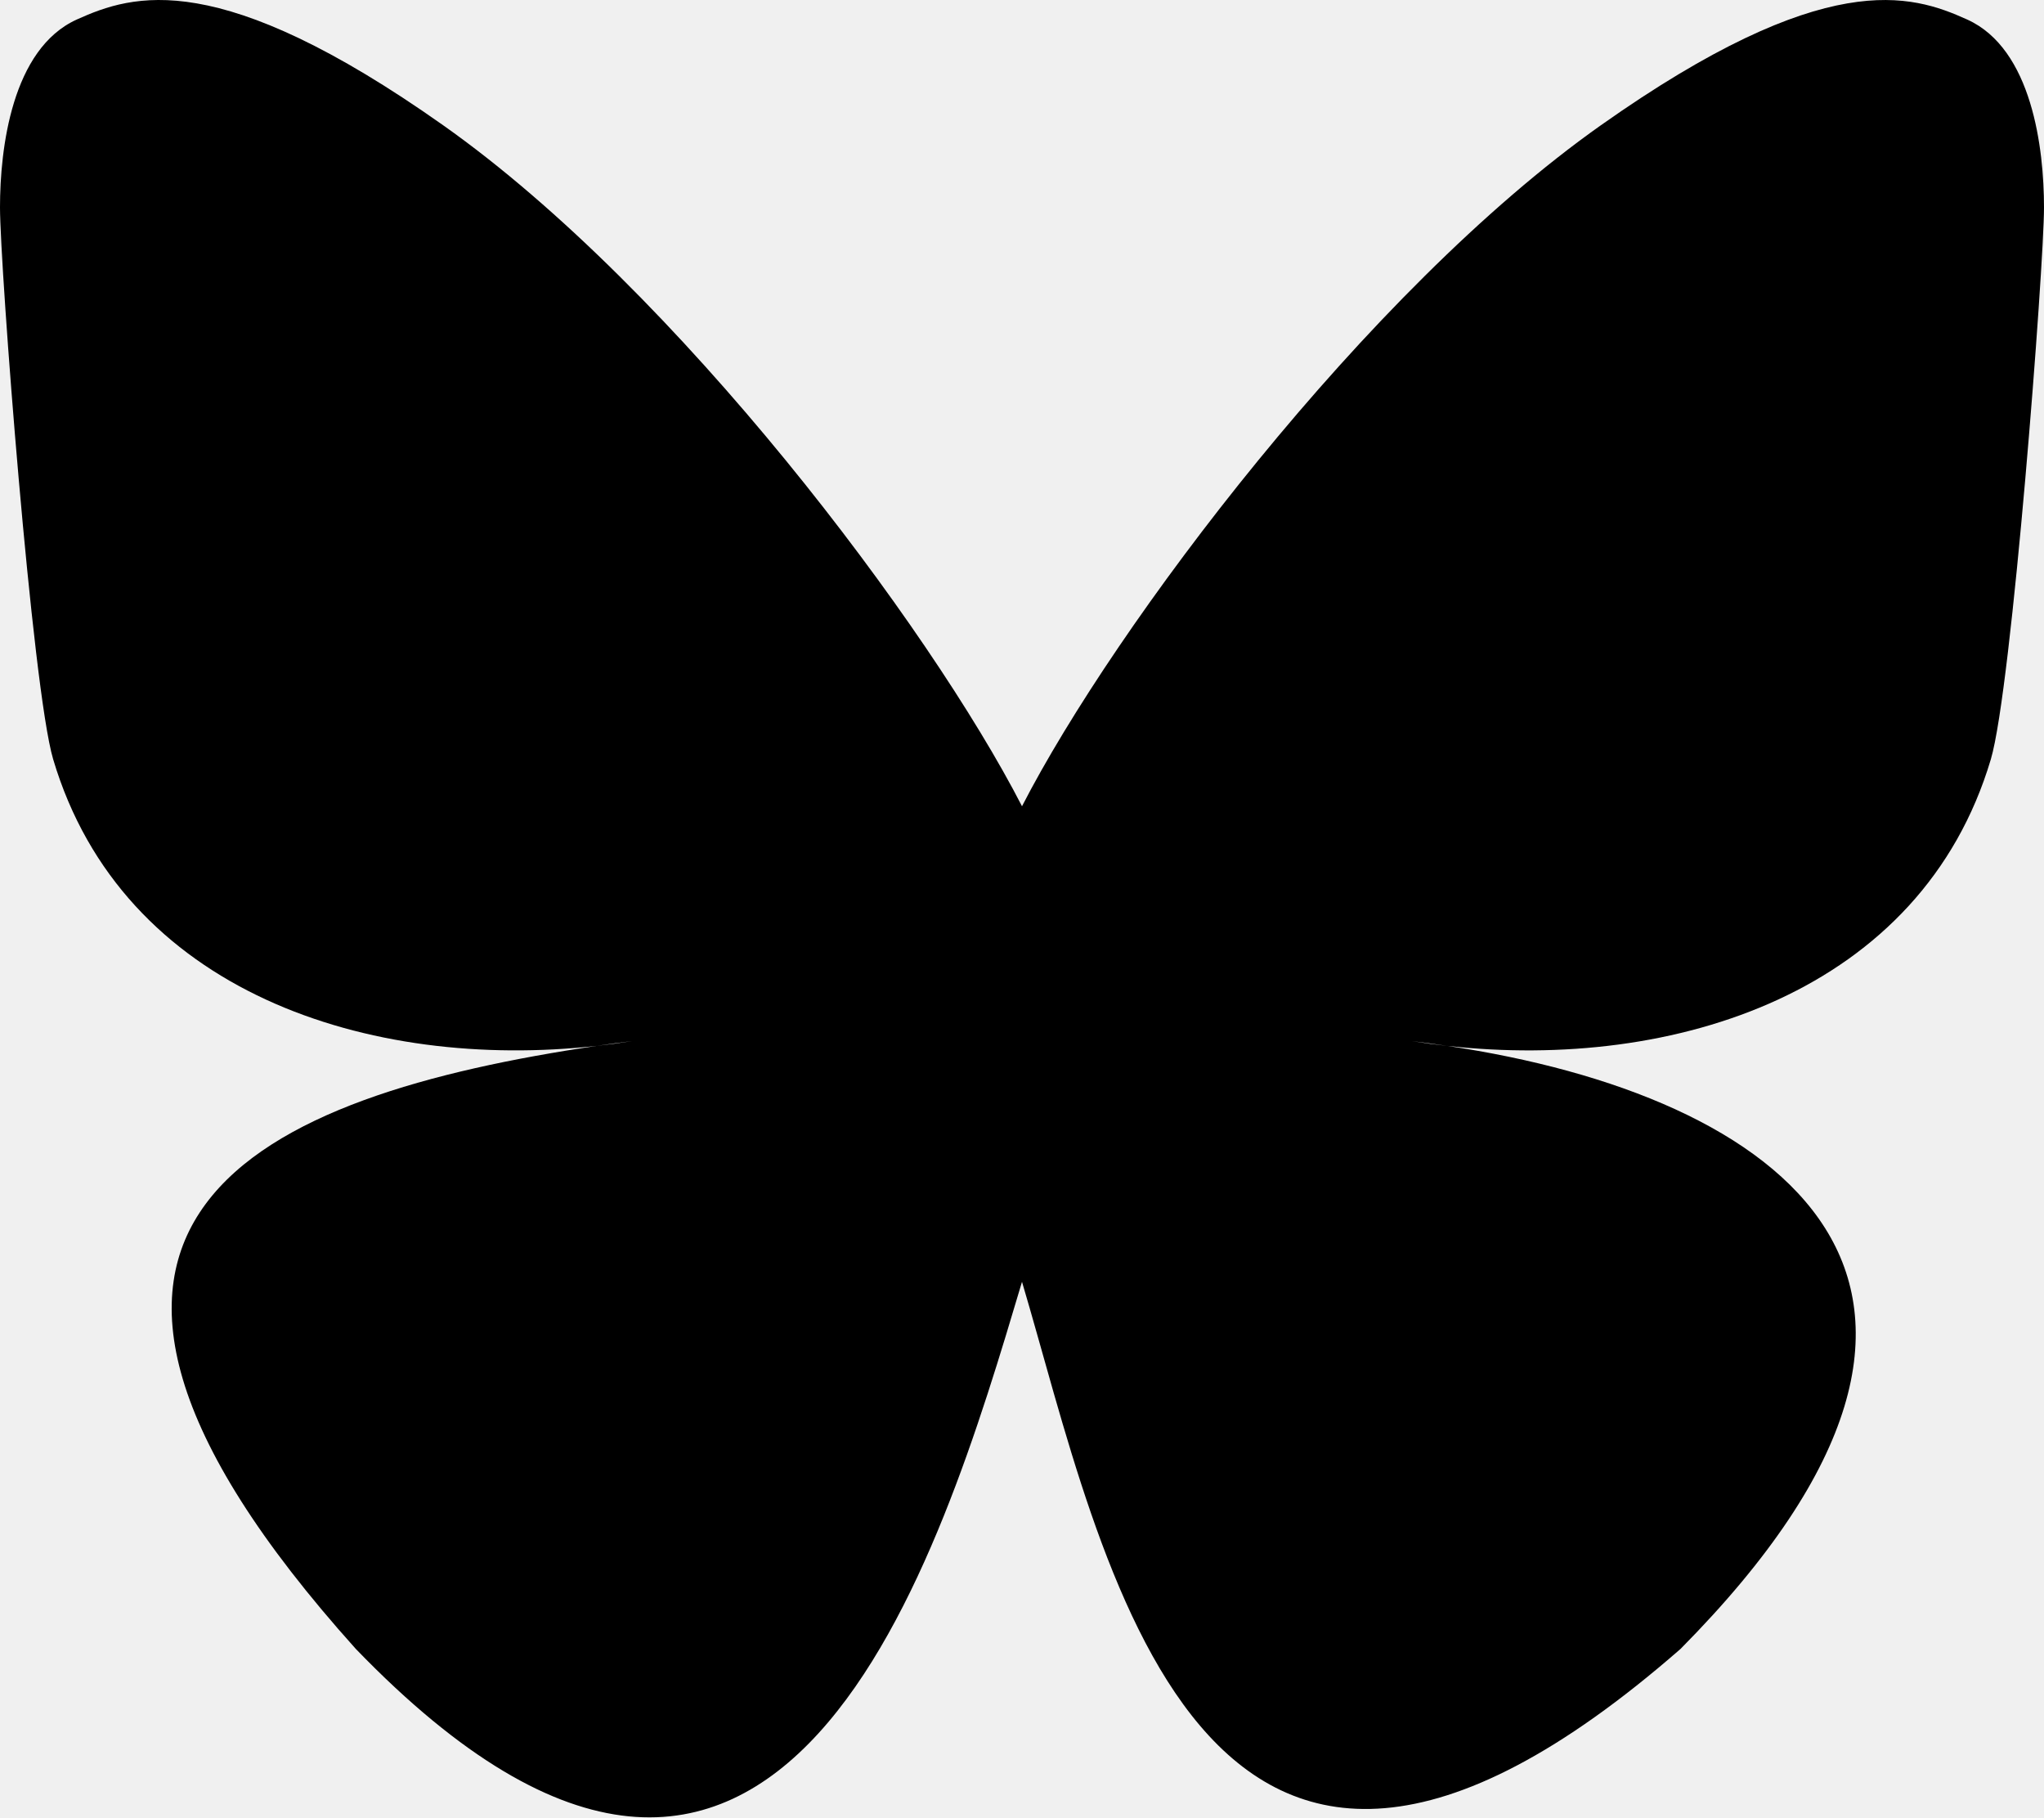
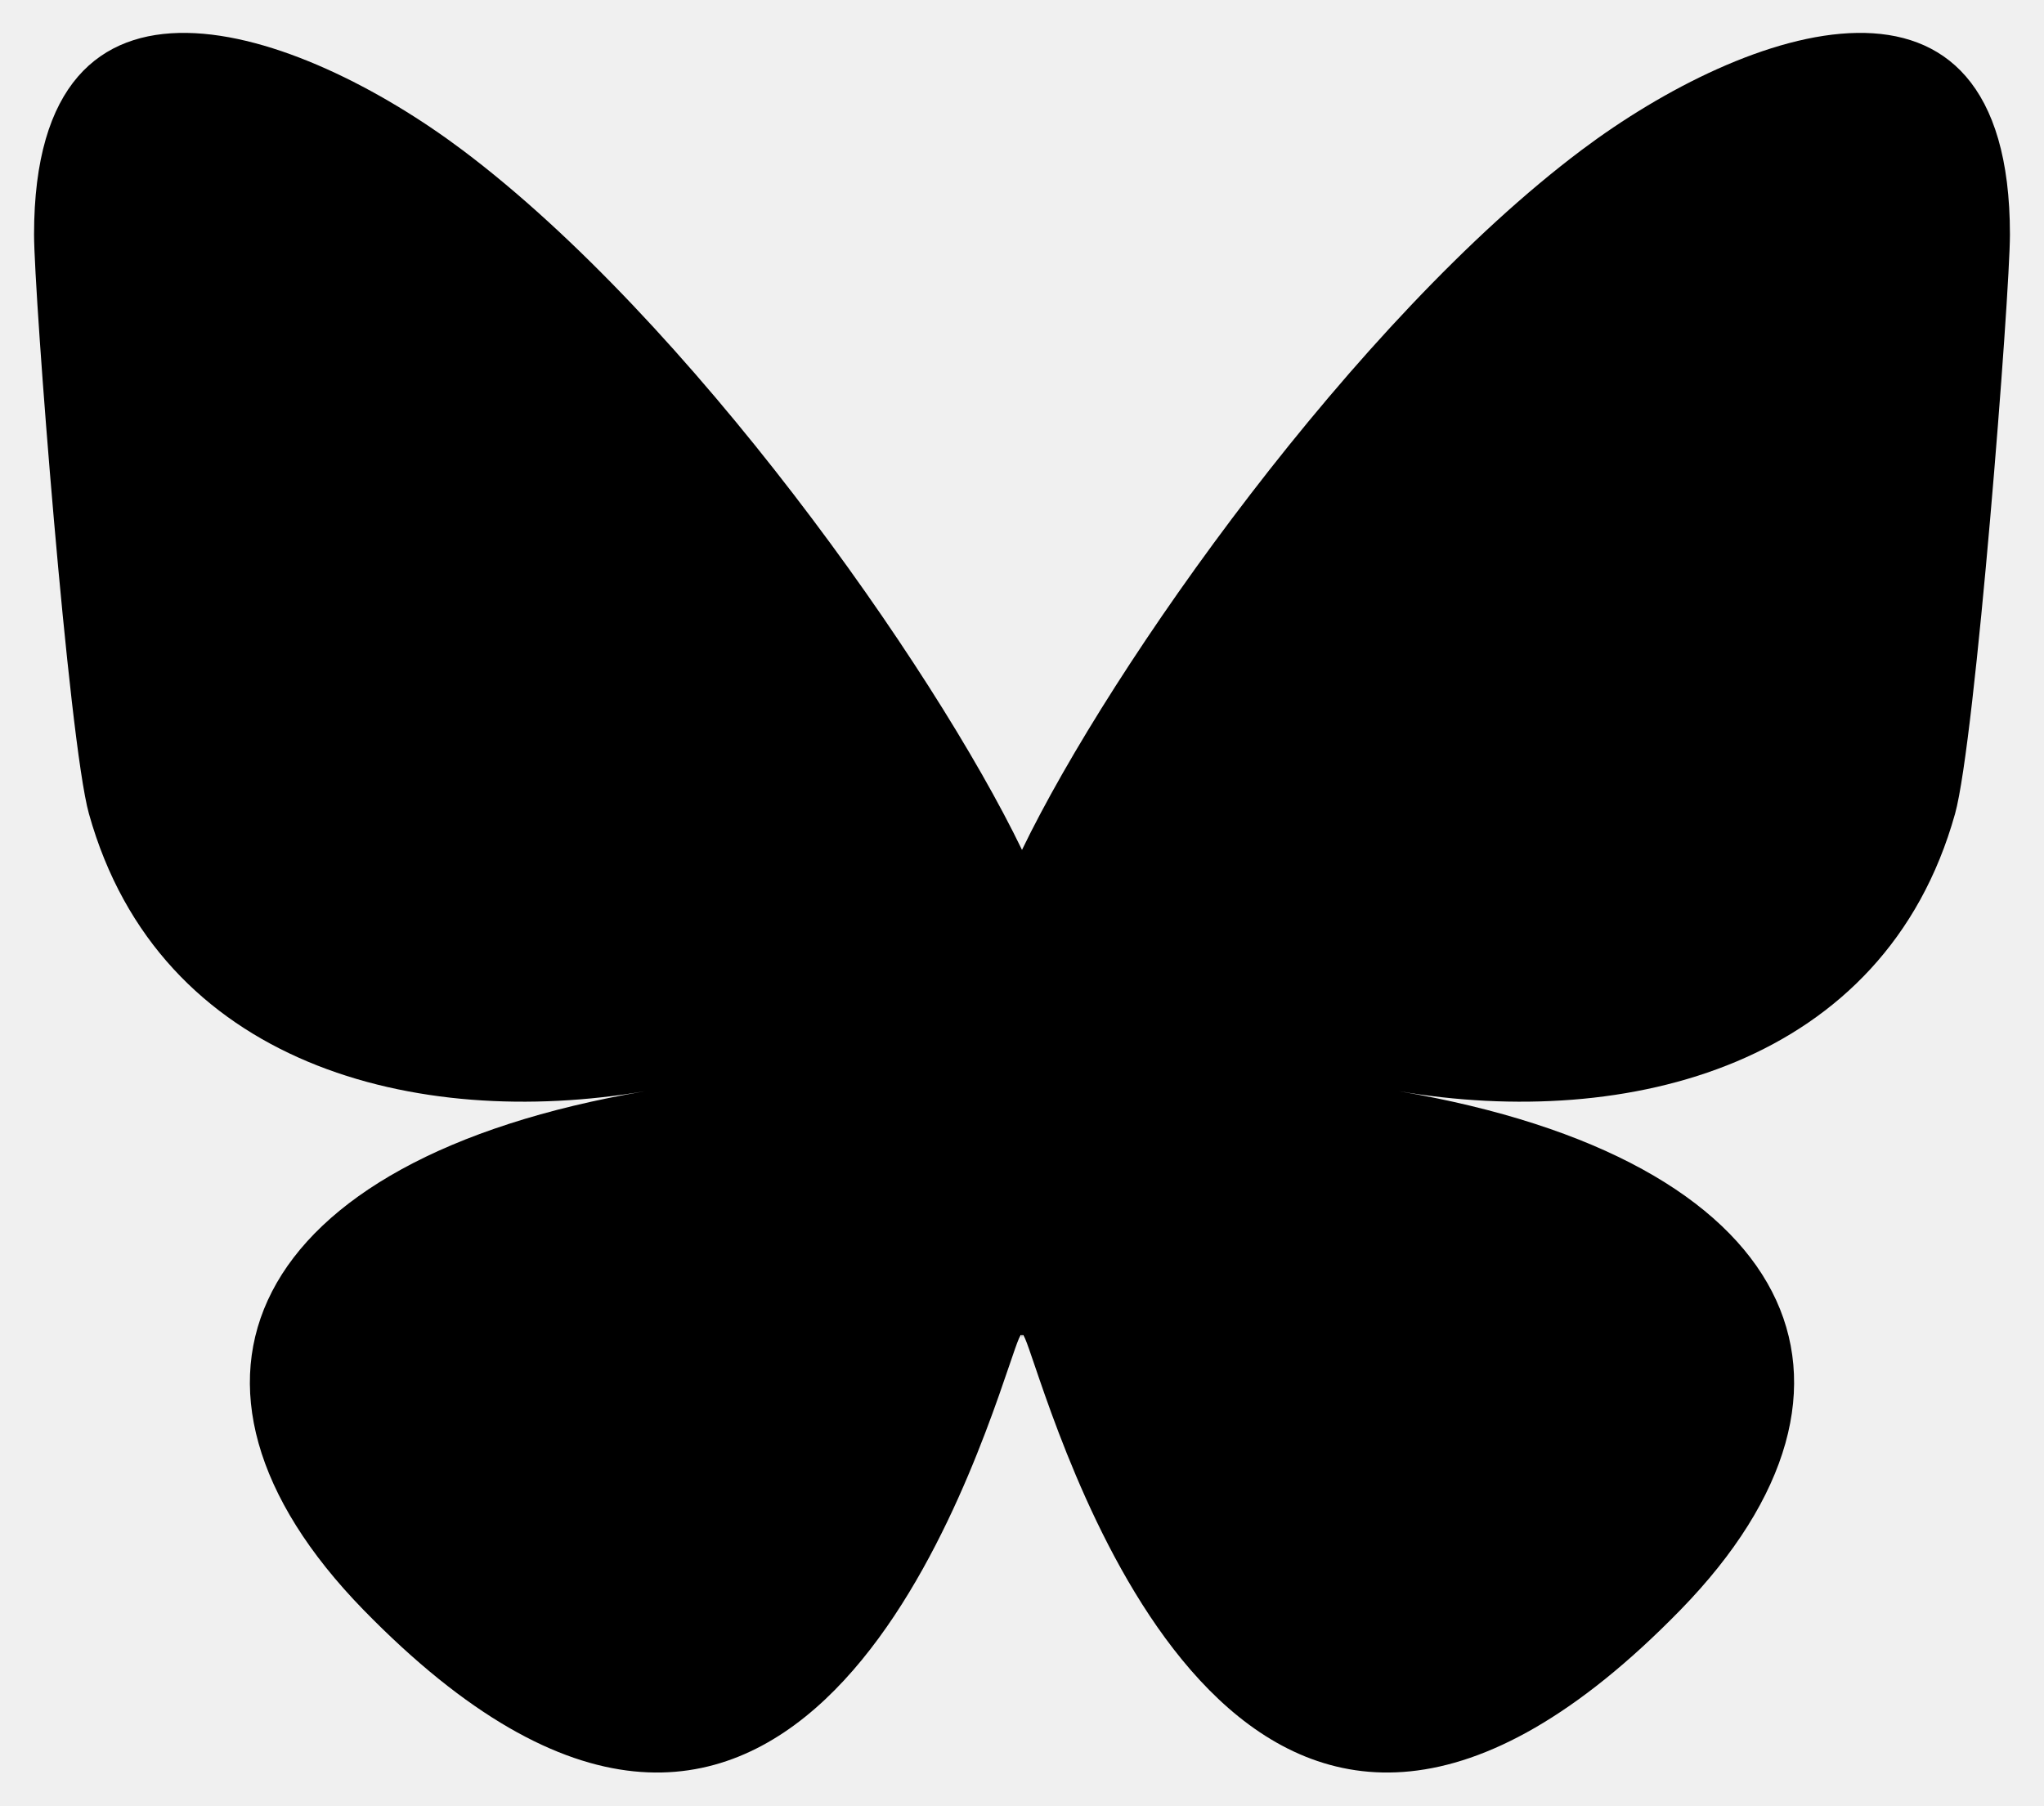
- <svg xmlns="http://www.w3.org/2000/svg" width="360" height="320" fill="none" class="heroImage_src-pages-index-module">
-   <path fill="#fff" d="M254.896 184.158a131.118 131.118 0 0 1-6.225-.843c2.102.259 4.178.54 6.225.843Z" />
-   <path fill="currentColor" d="M180 141.964c-16.301-31.702-60.692-90.782-101.965-119.92C38.497-5.868 23.414-1.032 13.526 3.436 2.081 8.608 0 26.178 0 36.516c0 10.338 5.667 84.756 9.364 97.178 12.215 41.044 55.696 54.913 95.74 50.462 2.047-.304 4.123-.584 6.225-.844-2.062.33-4.139.612-6.225.844-58.684 8.691-110.8 30.077-42.446 106.174 75.19 77.85 103.047-16.693 117.342-64.628 14.295 47.935 30.76 139.069 115.995 64.628 64.005-64.628 17.585-97.48-41.099-106.172a131.118 131.118 0 0 1-6.225-.843c2.102.259 4.178.54 6.225.843 40.044 4.452 83.525-9.418 95.74-50.461 3.697-12.422 9.364-86.84 9.364-97.178 0-10.338-2.081-27.909-13.526-33.08-9.888-4.468-24.971-9.305-64.509 18.608C240.692 51.184 196.301 110.262 180 141.964Z" />
+ <svg xmlns="http://www.w3.org/2000/svg" class="size-4" viewBox="0 0 600 530">
+   <path fill="currentColor" d="M135.72 44.03C202.216 93.951 273.74 195.17 300 249.49c26.262-54.316 97.782-155.54 164.28-205.46C512.26 8.009 590-19.862 590 68.825c0 17.712-10.155 148.79-16.111 170.07-20.703 73.984-96.144 92.854-163.25 81.433 117.3 19.964 147.14 86.092 82.697 152.22-122.39 125.59-175.91-31.511-189.63-71.766-2.514-7.38-3.69-10.832-3.708-7.896-.017-2.936-1.193.516-3.707 7.896-13.714 40.255-67.233 197.36-189.63 71.766-64.444-66.128-34.605-132.26 82.697-152.22-67.108 11.421-142.55-7.45-163.25-81.433C20.15 217.613 9.997 86.535 9.997 68.825c0-88.687 77.742-60.816 125.72-24.795z" />
</svg>
